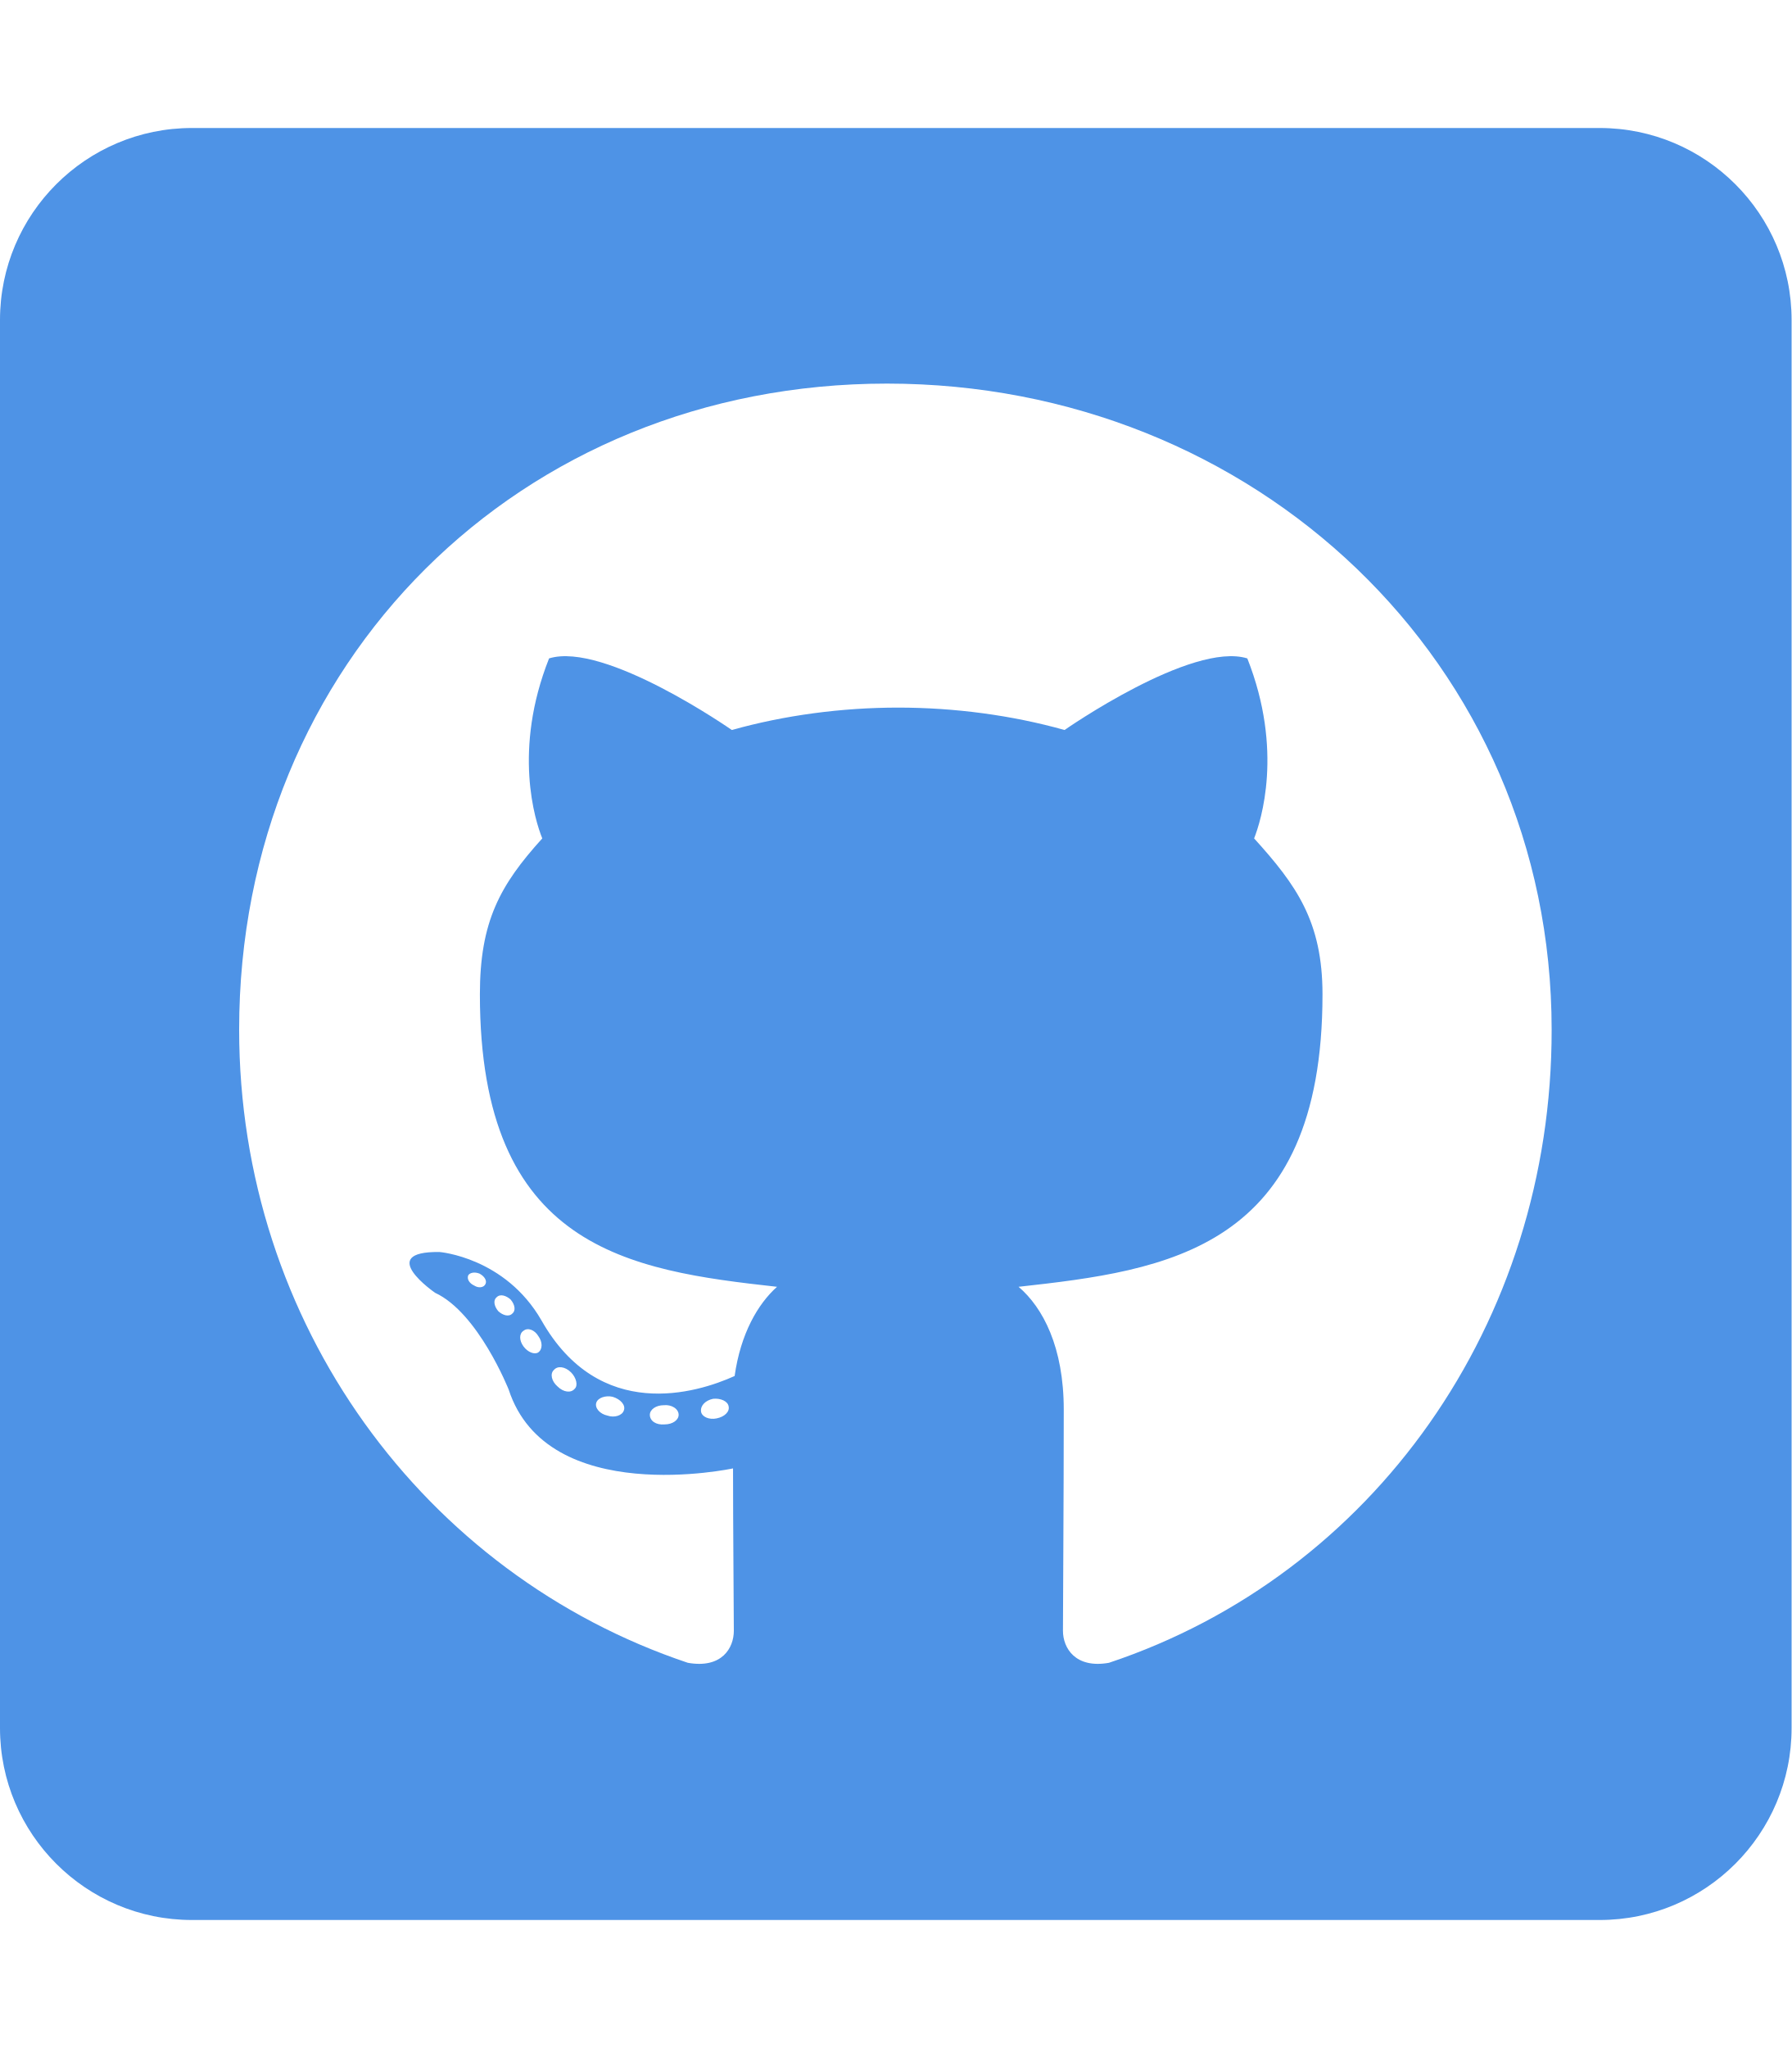
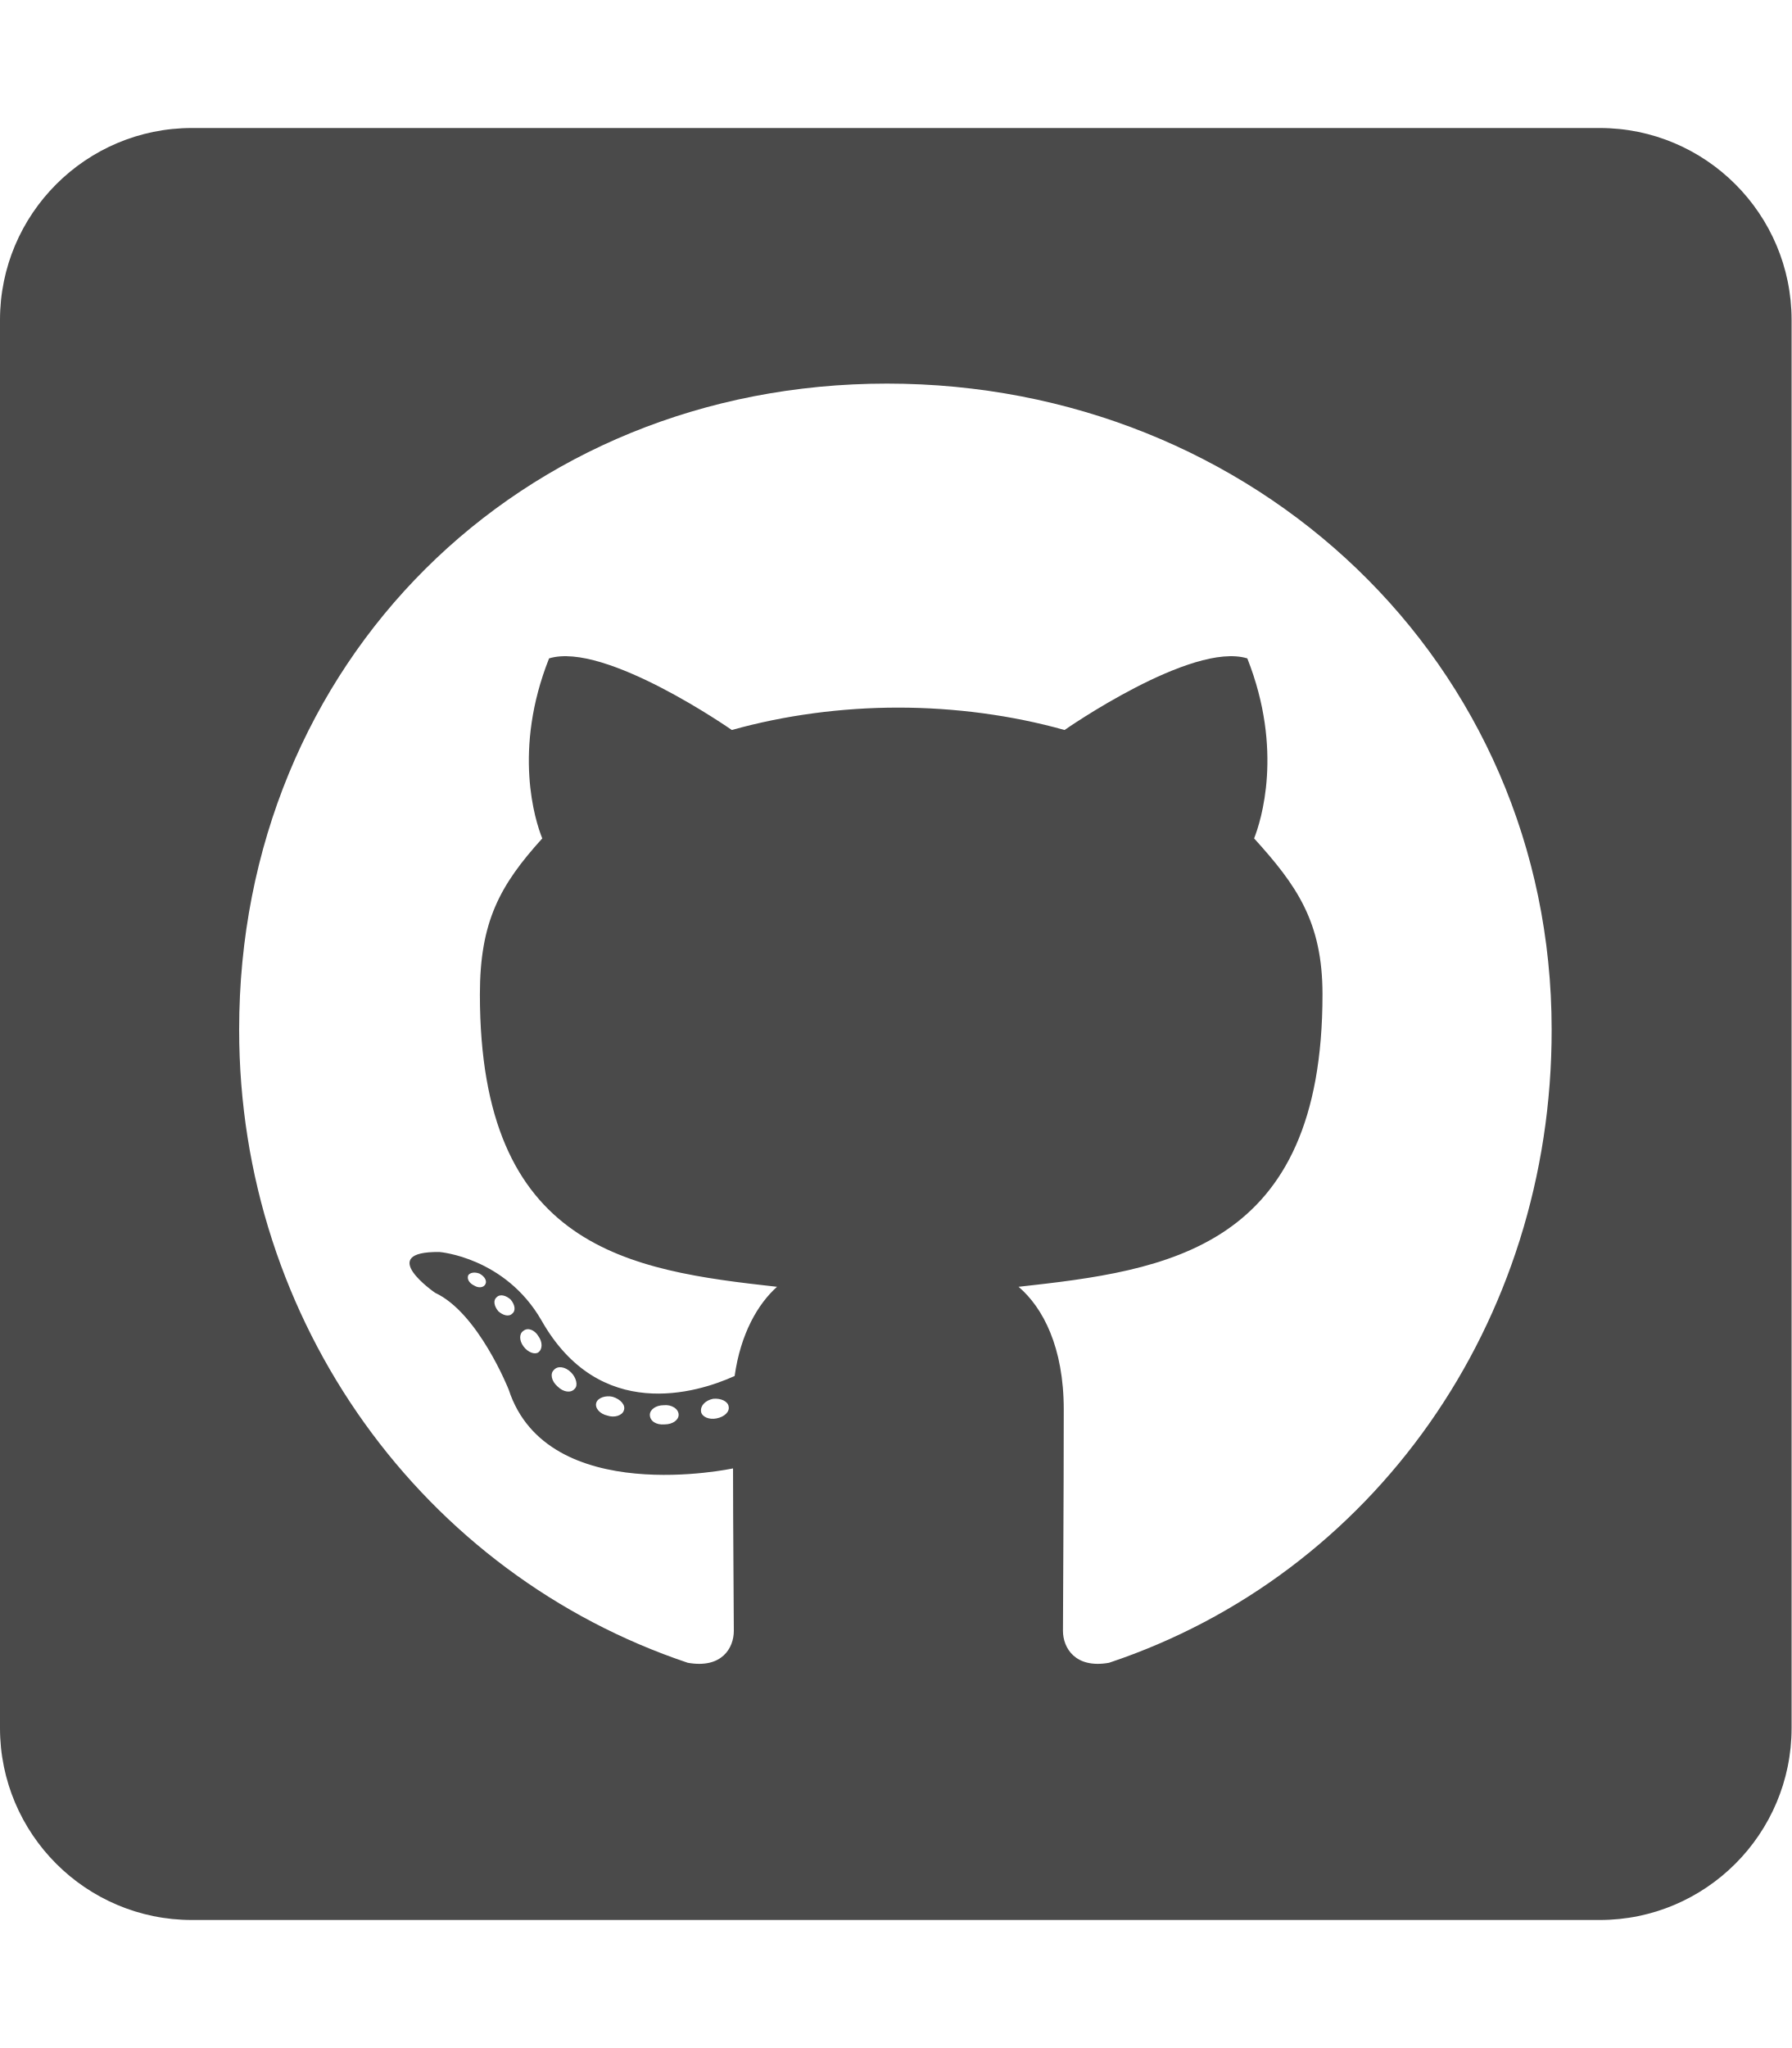
- <svg xmlns="http://www.w3.org/2000/svg" fill="#4e93e6" viewBox="0 0 448 512">
+ <svg xmlns="http://www.w3.org/2000/svg" fill="#4a4a4a" viewBox="0 0 448 512">
  <path d="M400 32H48C21.5 32 0 53.5 0 80v352c0 26.5 21.5 48 48 48h352c26.5 0 48-21.5 48-48V80c0-26.5-21.5-48-48-48zM277.3 415.7c-8.4 1.5-11.5-3.7-11.5-8 0-5.4.2-33 .2-55.3 0-15.6-5.2-25.5-11.3-30.7 37-4.1 76-9.2 76-73.1 0-18.2-6.5-27.3-17.1-39 1.7-4.3 7.4-22-1.7-45-13.9-4.3-45.7 17.9-45.7 17.9-13.2-3.7-27.5-5.6-41.6-5.6-14.1 0-28.4 1.9-41.6 5.6 0 0-31.8-22.2-45.7-17.9-9.1 22.9-3.5 40.6-1.7 45-10.6 11.7-15.6 20.8-15.6 39 0 63.6 37.3 69 74.3 73.1-4.8 4.3-9.1 11.7-10.6 22.3-9.5 4.3-33.8 11.7-48.3-13.9-9.1-15.8-25.5-17.1-25.5-17.1-16.2-.2-1.1 10.2-1.1 10.2 10.8 5 18.4 24.2 18.4 24.2 9.7 29.7 56.1 19.7 56.1 19.7 0 13.9.2 36.5.2 40.6 0 4.3-3 9.5-11.5 8-66-22.1-112.2-84.9-112.2-158.3 0-91.8 70.2-161.5 162-161.5S388 165.6 388 257.4c.1 73.4-44.7 136.3-110.7 158.3zm-98.1-61.1c-1.9.4-3.7-.4-3.9-1.7-.2-1.5 1.1-2.8 3-3.2 1.9-.2 3.7.6 3.9 1.9.3 1.3-1 2.6-3 3zm-9.5-.9c0 1.3-1.5 2.4-3.5 2.4-2.2.2-3.7-.9-3.7-2.4 0-1.3 1.5-2.4 3.5-2.4 1.9-.2 3.7.9 3.7 2.4zm-13.7-1.1c-.4 1.3-2.4 1.9-4.1 1.3-1.9-.4-3.2-1.9-2.8-3.2.4-1.3 2.4-1.9 4.1-1.5 2 .6 3.3 2.1 2.8 3.4zm-12.3-5.4c-.9 1.1-2.8.9-4.3-.6-1.5-1.3-1.9-3.2-.9-4.1.9-1.1 2.8-.9 4.3.6 1.3 1.3 1.8 3.3.9 4.1zm-9.1-9.1c-.9.6-2.6 0-3.7-1.5s-1.1-3.2 0-3.9c1.1-.9 2.8-.2 3.7 1.3 1.1 1.5 1.1 3.3 0 4.1zm-6.5-9.7c-.9.9-2.4.4-3.5-.6-1.1-1.3-1.3-2.8-.4-3.5.9-.9 2.4-.4 3.5.6 1.1 1.3 1.3 2.8.4 3.5zm-6.7-7.4c-.4.9-1.7 1.1-2.8.4-1.3-.6-1.9-1.7-1.5-2.6.4-.6 1.5-.9 2.8-.4 1.3.7 1.9 1.8 1.5 2.6z" />
</svg>
